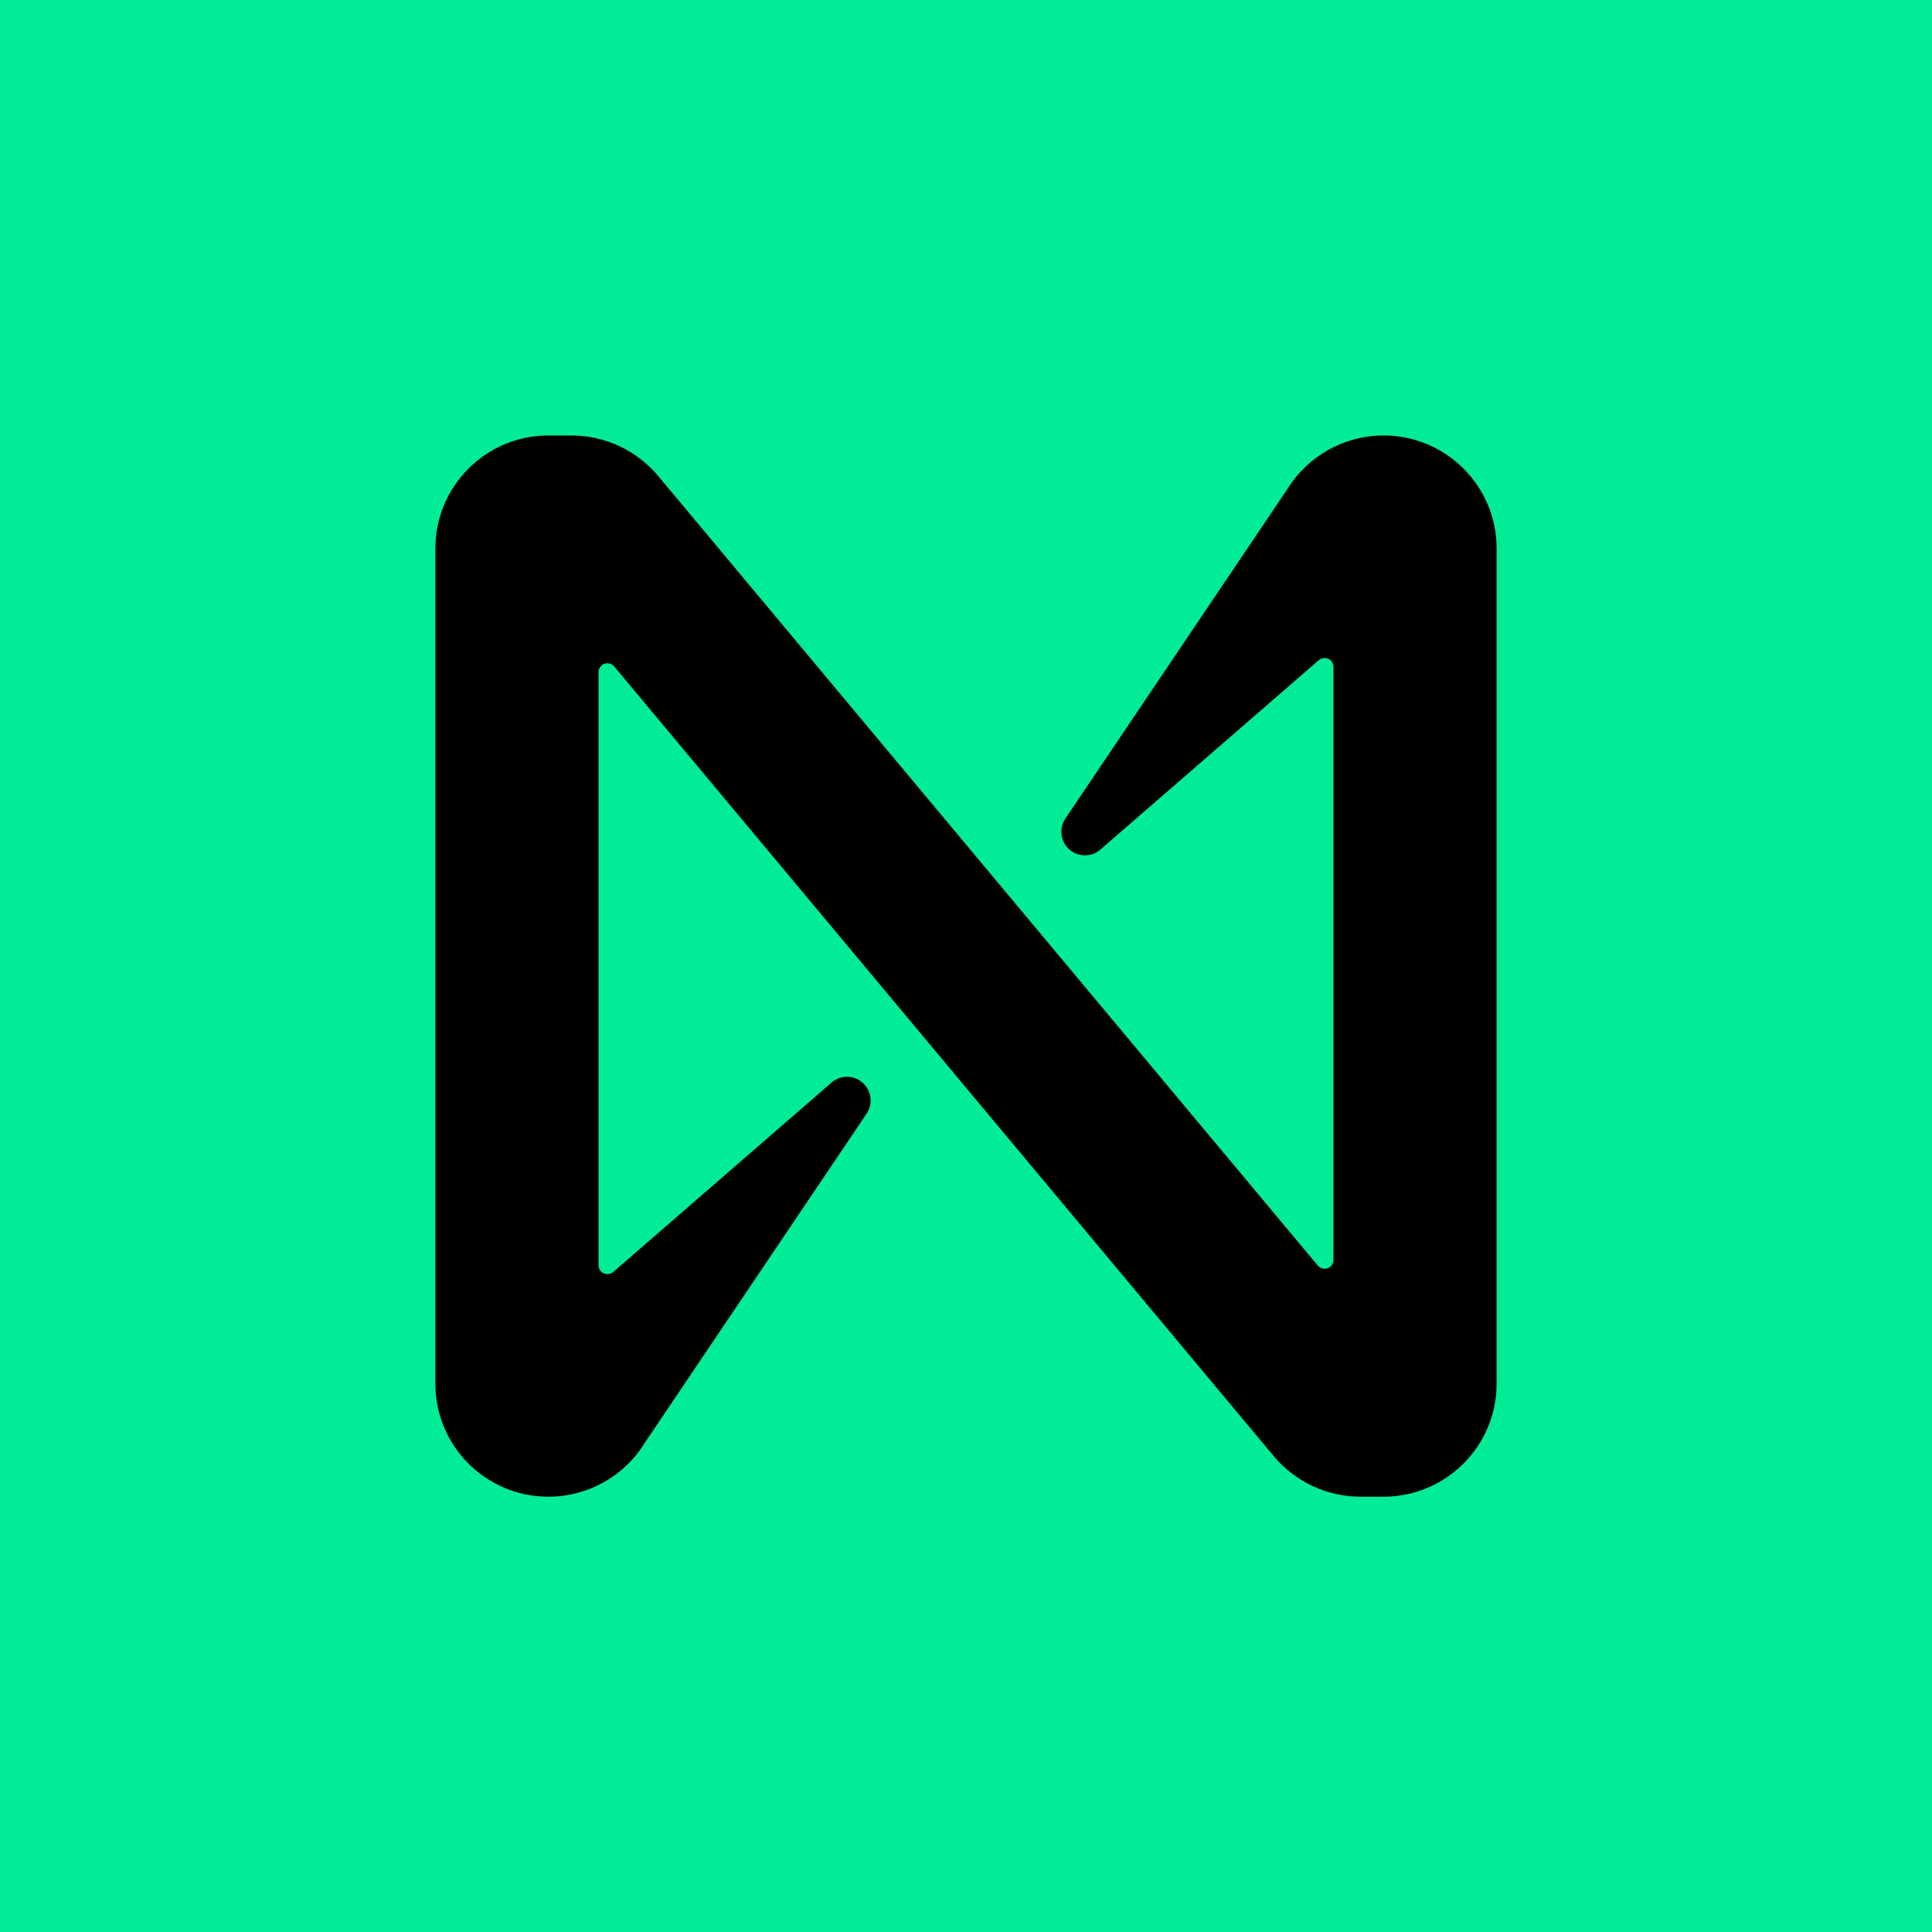
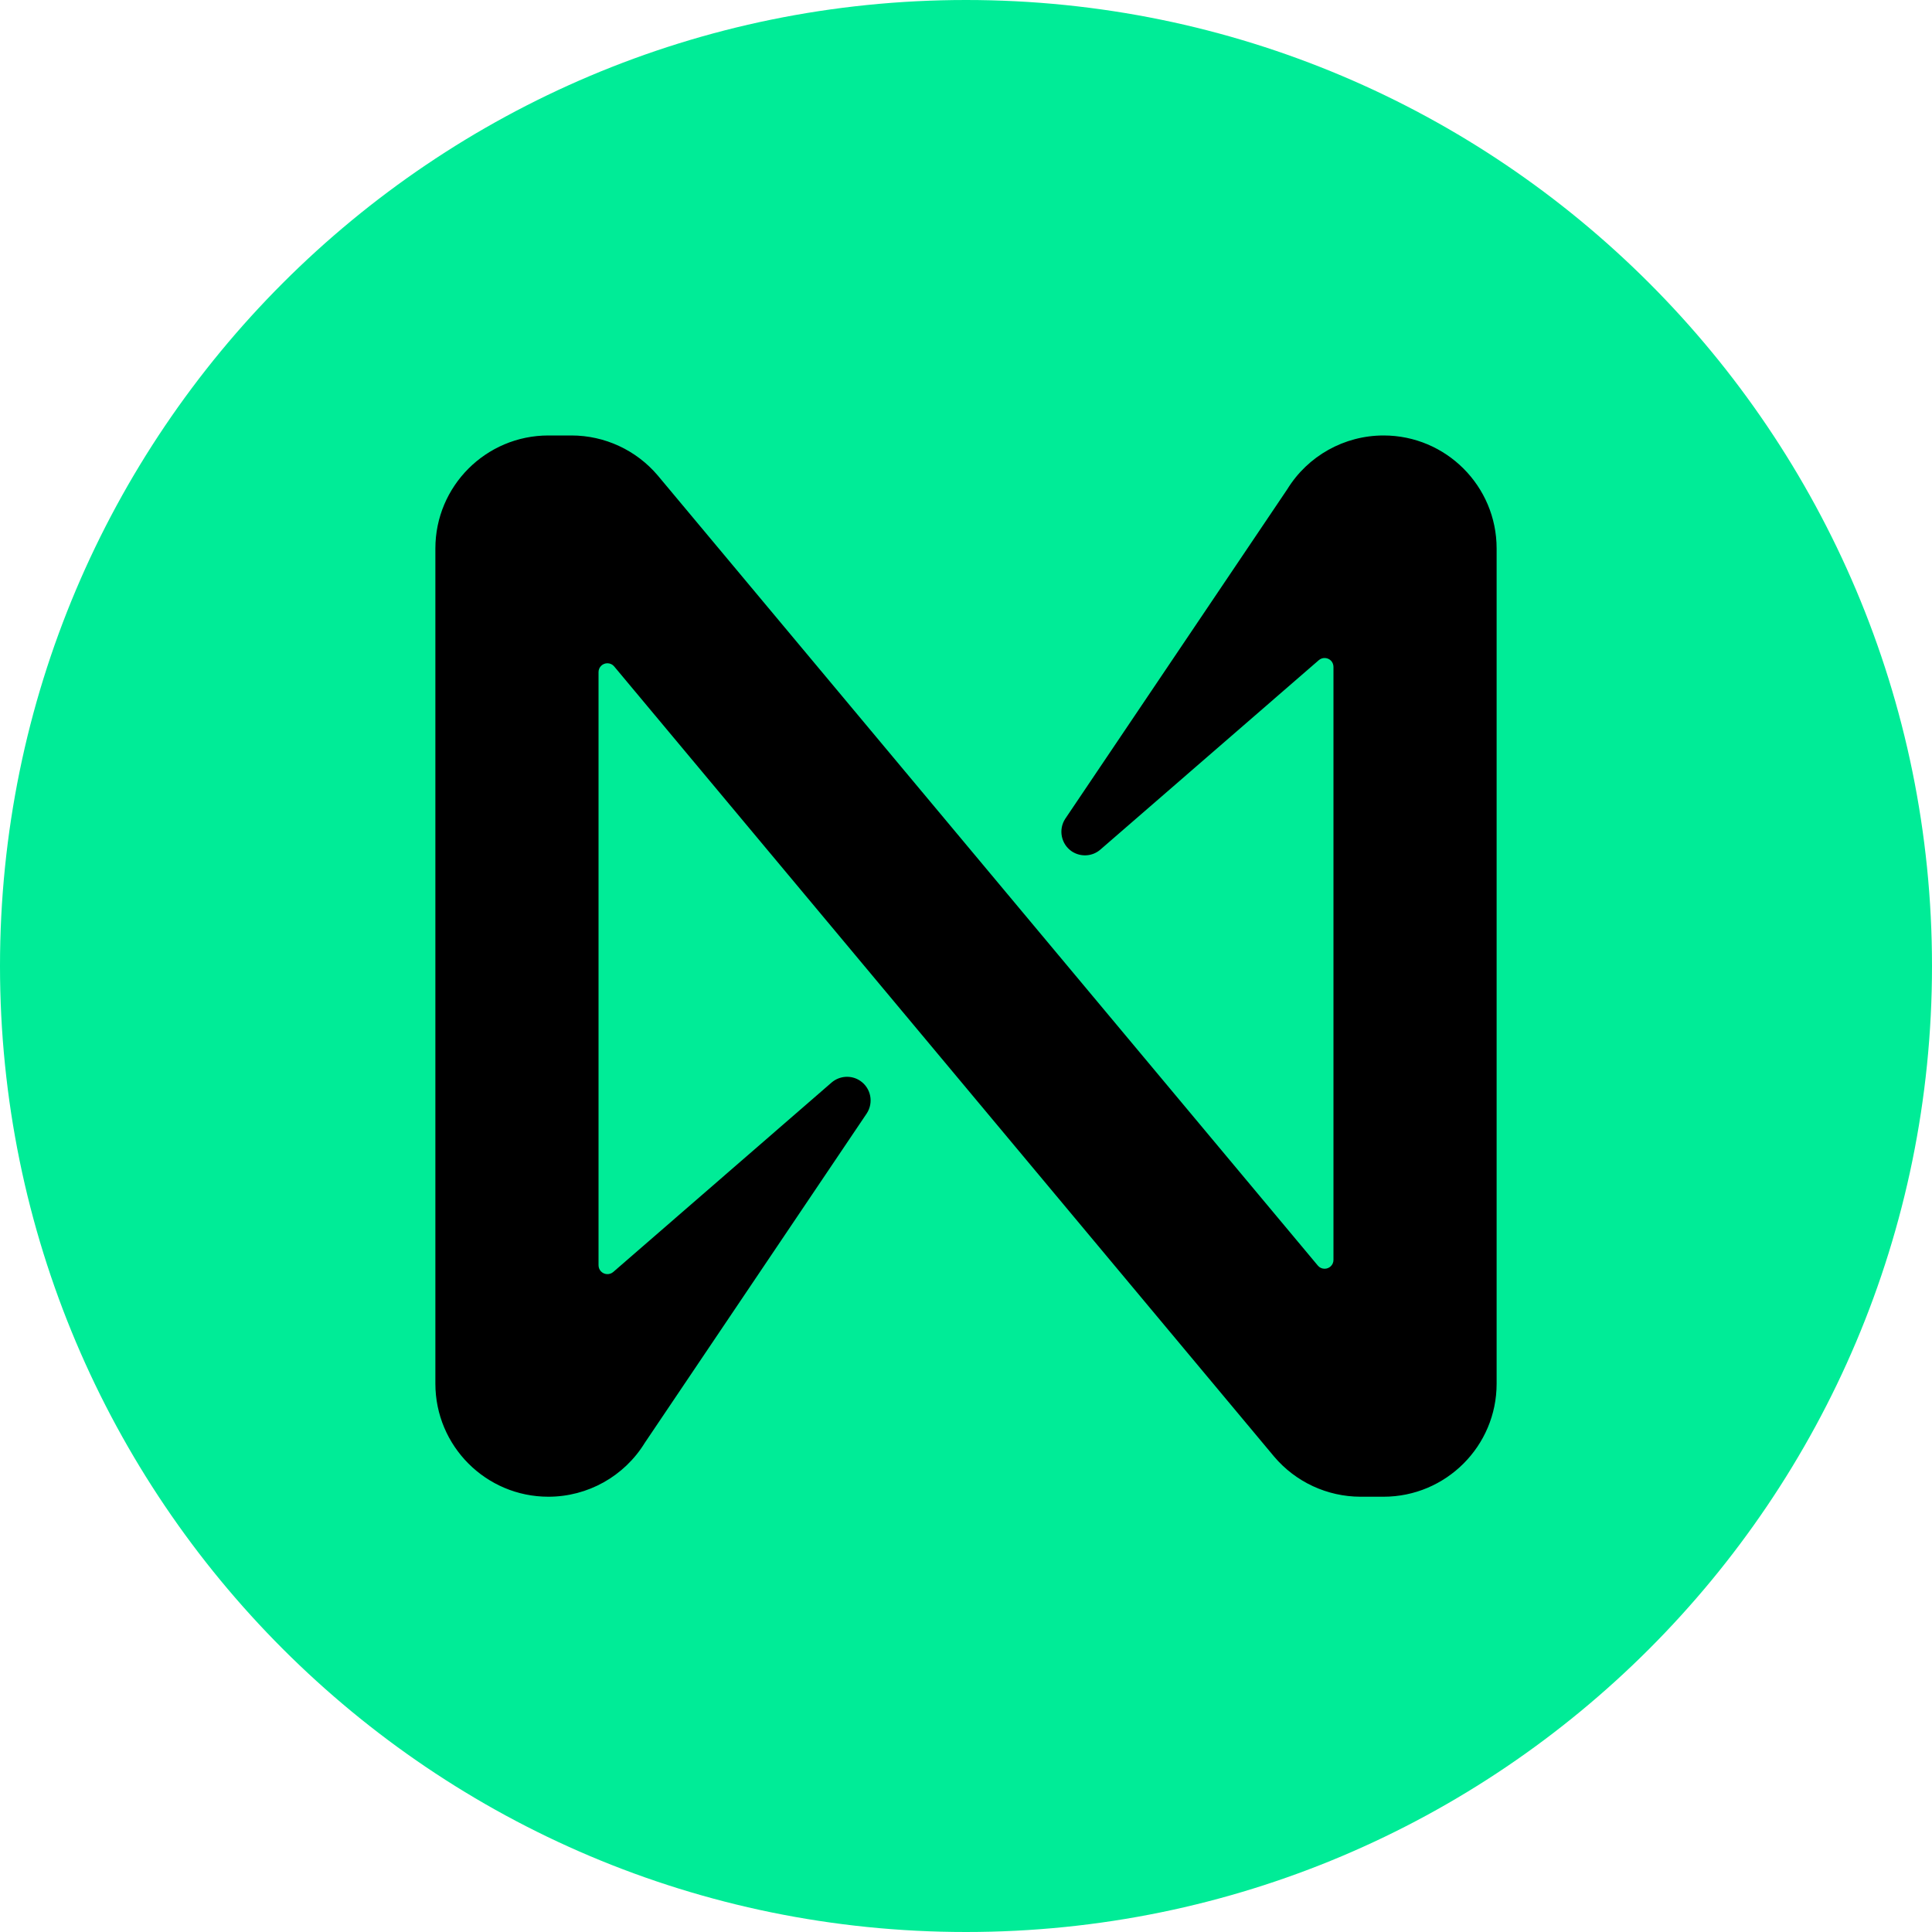
<svg xmlns="http://www.w3.org/2000/svg" width="20" height="20" viewBox="0 0 20 20" fill="none">
-   <path d="M20 0H0V20H20V0Z" fill="#00EC97" />
+   <circle cx="10" cy="10" r="10" fill="#00EC97" />
  <path d="M14.323 4.508C13.916 4.508 13.538 4.719 13.325 5.066L11.028 8.475C10.954 8.587 10.984 8.739 11.096 8.814C11.188 8.874 11.308 8.867 11.391 8.795L13.651 6.835C13.689 6.801 13.747 6.805 13.781 6.842C13.796 6.859 13.804 6.882 13.804 6.904V13.043C13.804 13.093 13.763 13.134 13.712 13.134C13.685 13.134 13.659 13.122 13.642 13.101L6.809 4.922C6.587 4.66 6.26 4.508 5.916 4.508H5.677C5.031 4.508 4.507 5.032 4.507 5.678V14.323C4.507 14.97 5.031 15.494 5.677 15.494C6.084 15.494 6.462 15.283 6.675 14.936L8.972 11.527C9.046 11.414 9.016 11.263 8.904 11.188C8.813 11.127 8.692 11.135 8.609 11.206L6.349 13.167C6.311 13.2 6.253 13.197 6.219 13.159C6.204 13.142 6.196 13.12 6.196 13.097V6.957C6.196 6.907 6.237 6.866 6.288 6.866C6.315 6.866 6.341 6.878 6.358 6.899L13.19 15.079C13.413 15.342 13.739 15.493 14.083 15.494H14.322C14.968 15.494 15.493 14.97 15.493 14.324V5.678C15.493 5.032 14.969 4.508 14.323 4.508H14.323Z" fill="black" />
</svg>
